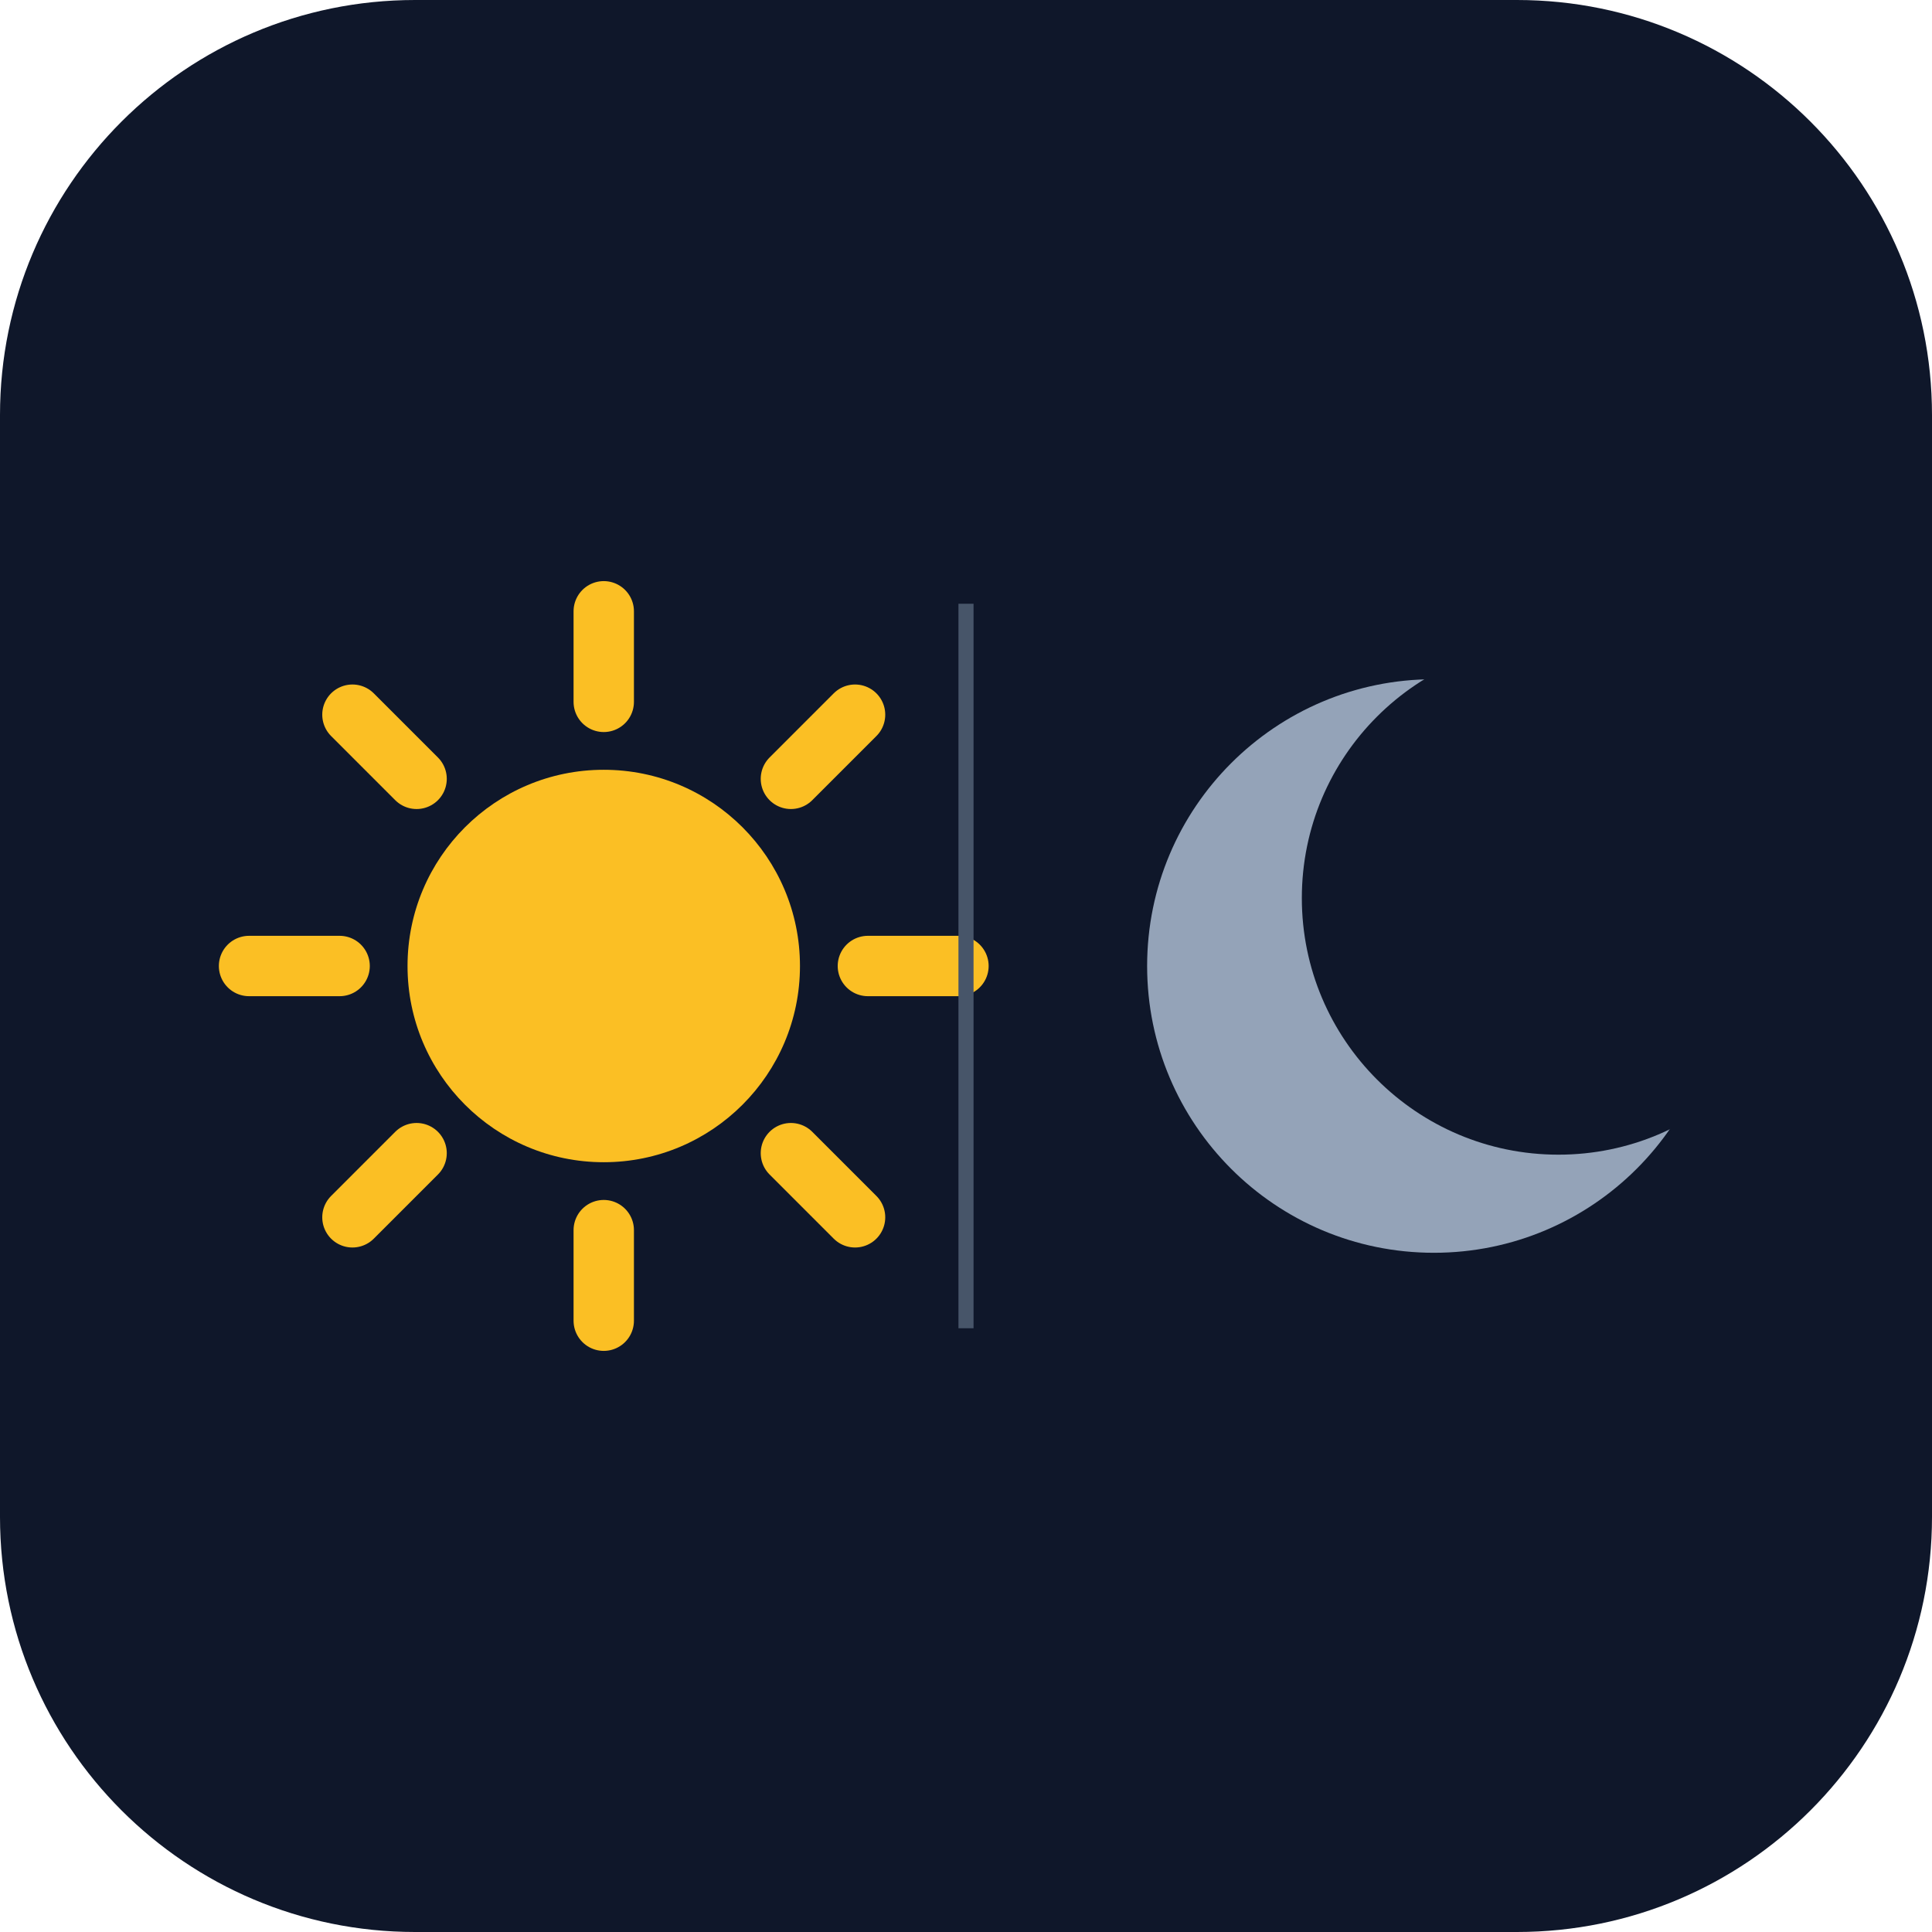
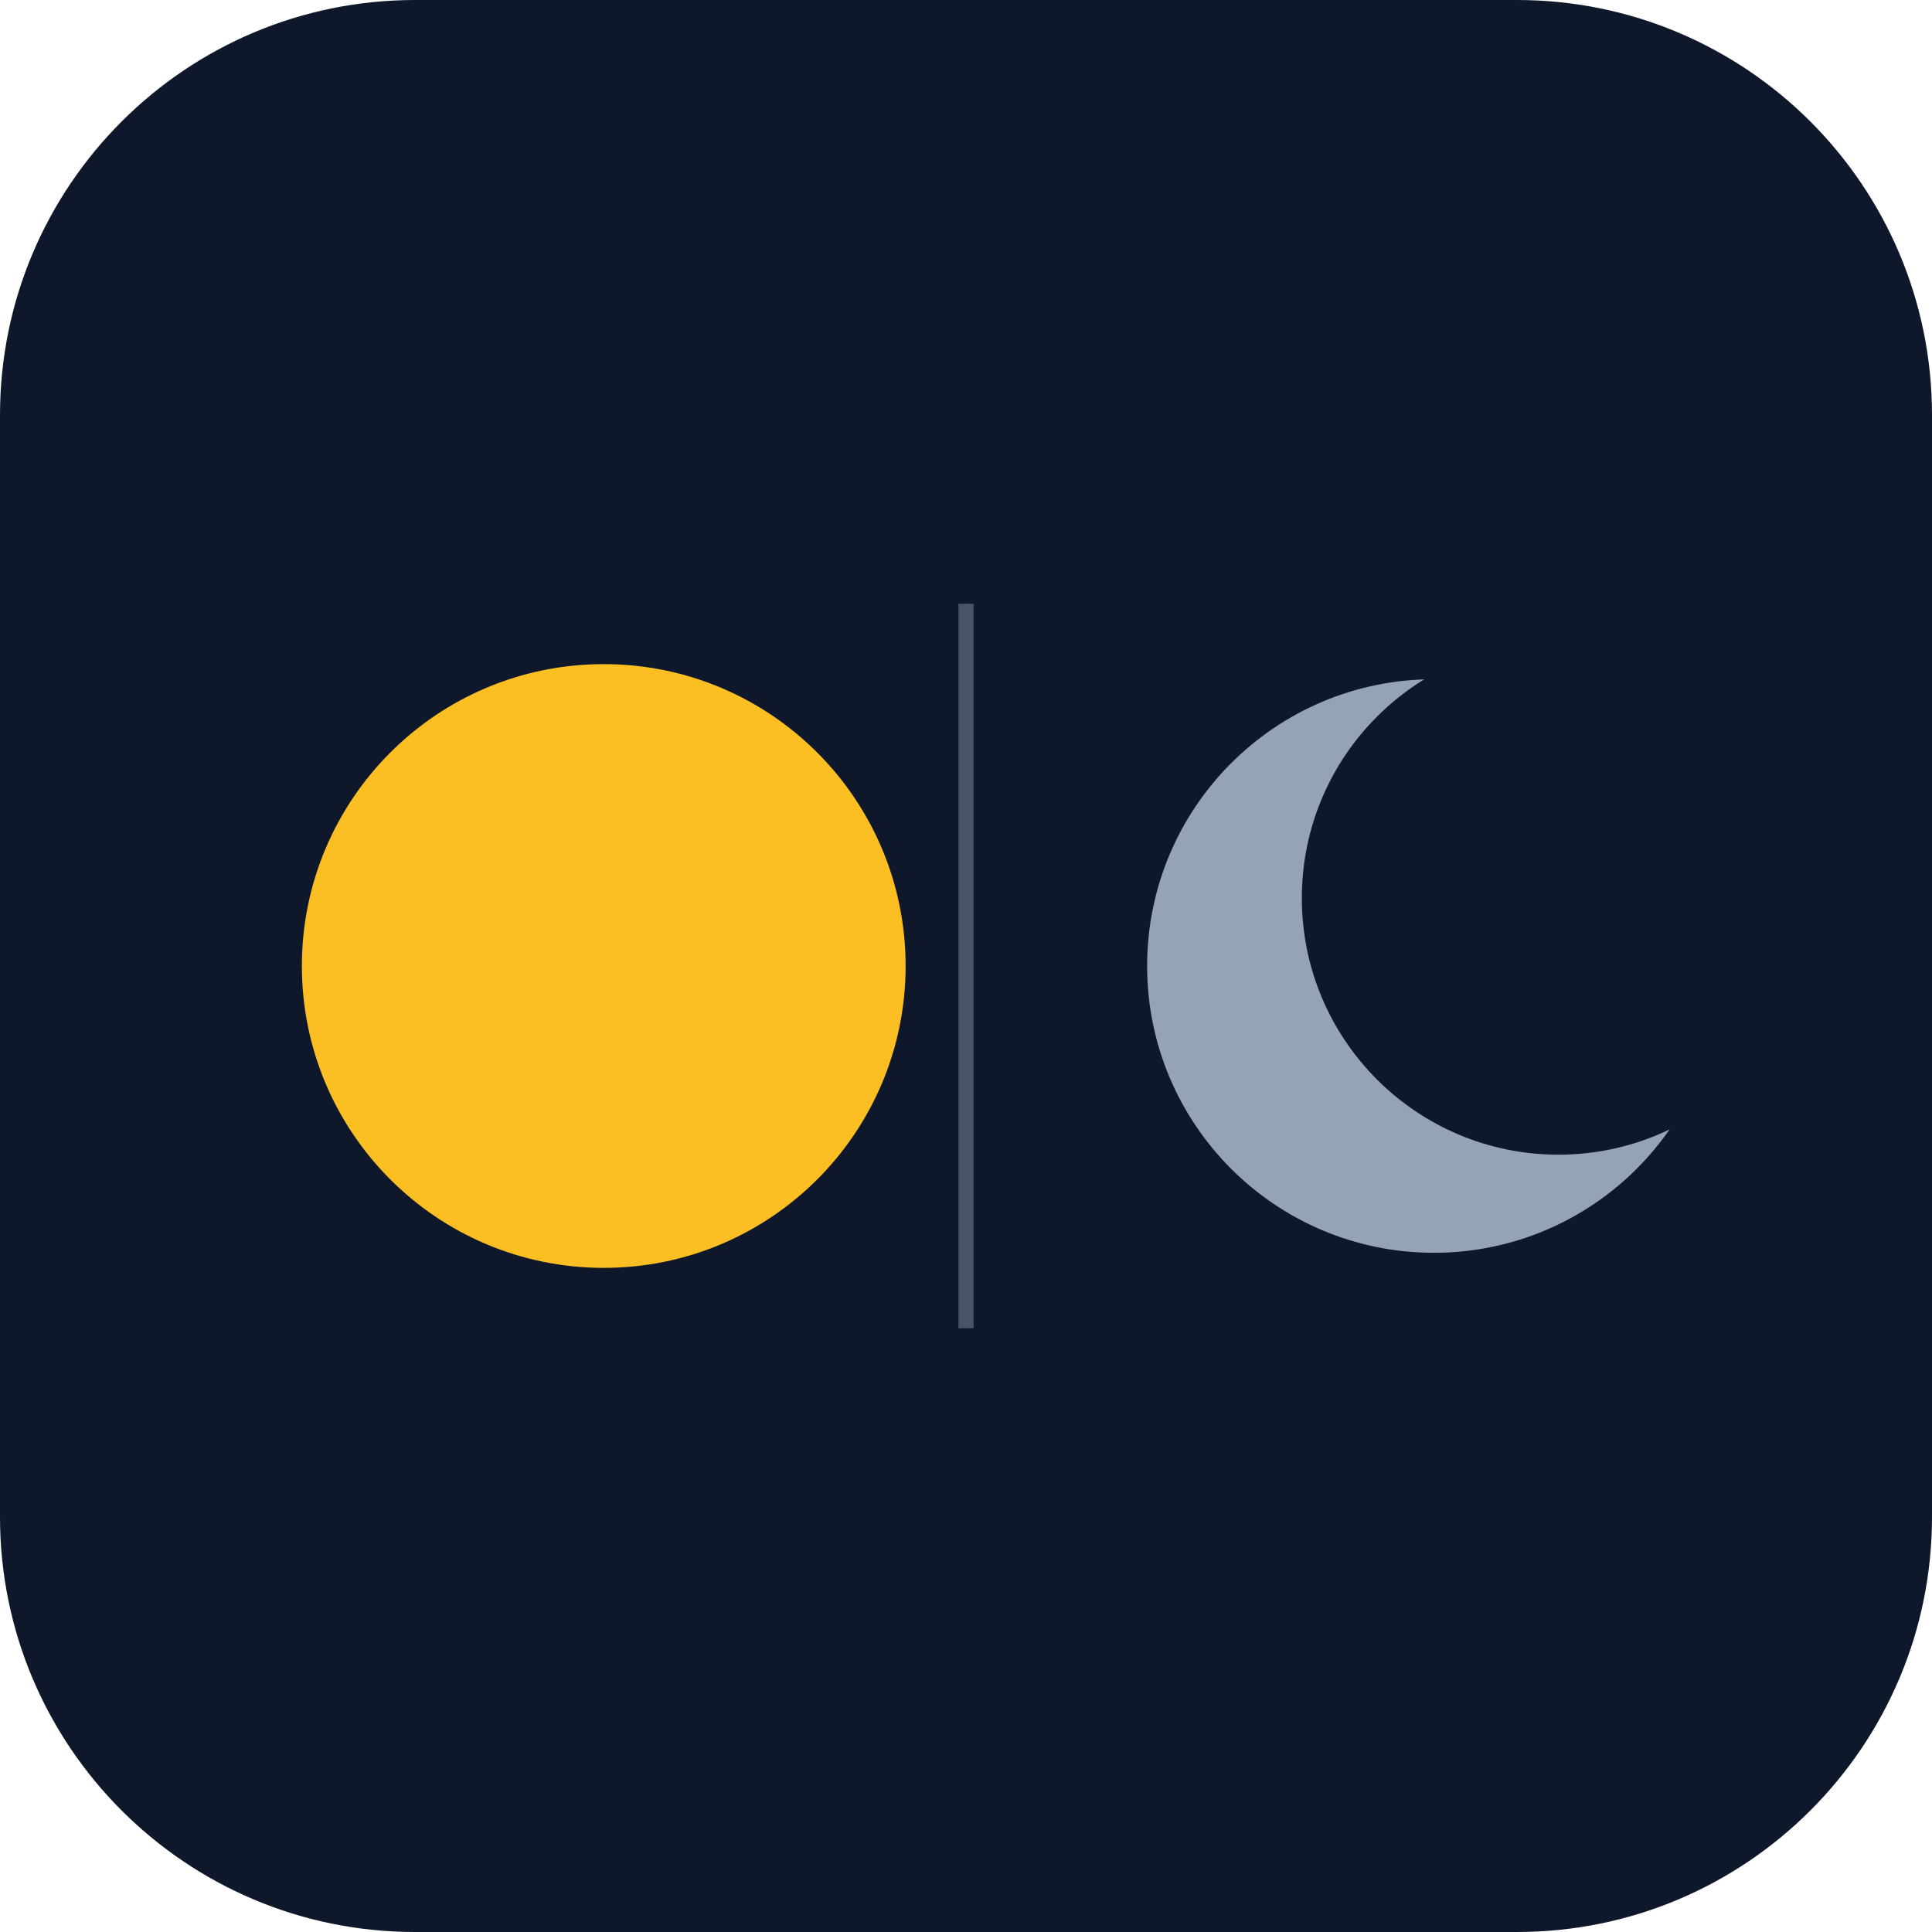
<svg xmlns="http://www.w3.org/2000/svg" viewBox="0 0 512 512">
  <rect width="512" height="512" rx="110" fill="#0f172a" />
-   <circle cx="160" cy="256" r="52" fill="#FBBF24" />
-   <g stroke="#FBBF24" stroke-width="16" stroke-linecap="round">
-     <line x1="160" y1="162" x2="160" y2="186" />
-     <line x1="160" y1="326" x2="160" y2="350" />
-     <line x1="66" y1="256" x2="90" y2="256" />
-     <line x1="230" y1="256" x2="254" y2="256" />
-     <line x1="93.4" y1="189.4" x2="110.4" y2="206.4" />
-     <line x1="209.6" y1="305.6" x2="226.6" y2="322.6" />
-     <line x1="93.4" y1="322.6" x2="110.4" y2="305.6" />
-     <line x1="209.6" y1="206.4" x2="226.6" y2="189.4" />
-   </g>
+   <circle cx="160" cy="256" r="80" fill="#FBBF24" />
  <line x1="256" y1="160" x2="256" y2="352" stroke="#475569" stroke-width="4" />
  <circle cx="380" cy="256" r="76" fill="#94a3b8" />
  <circle cx="413" cy="238" r="68" fill="#0f172a" />
</svg>
